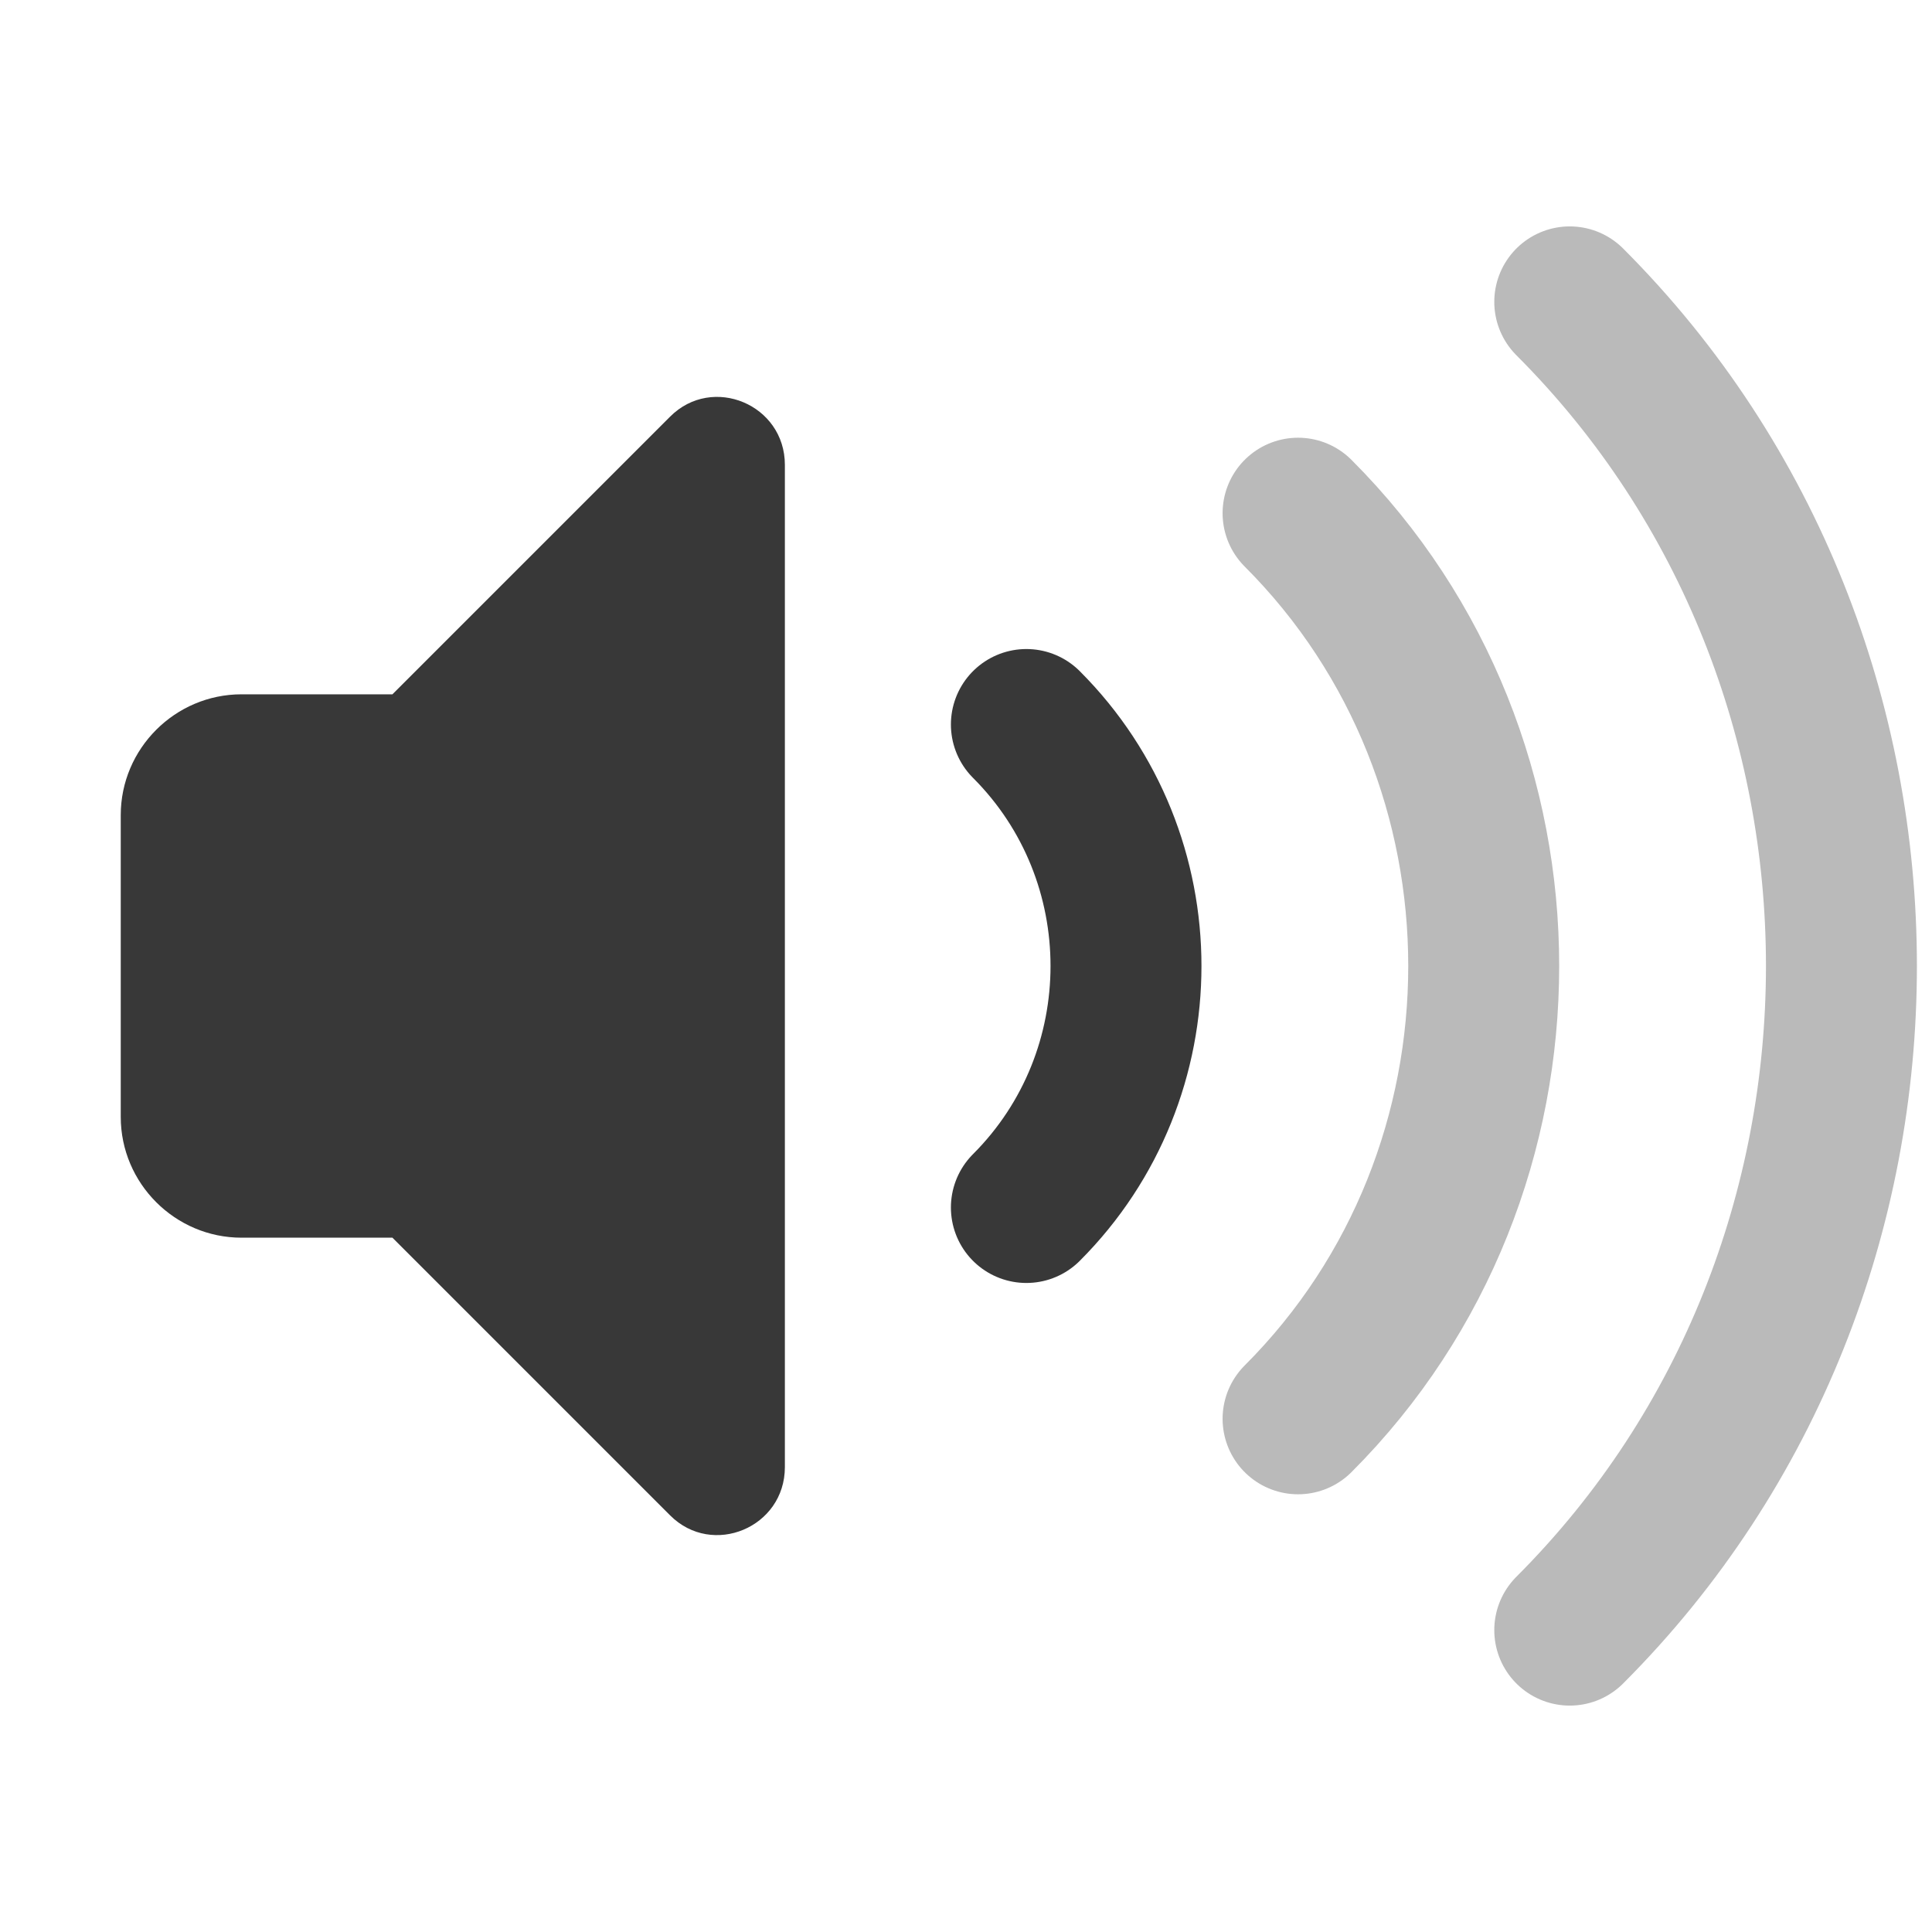
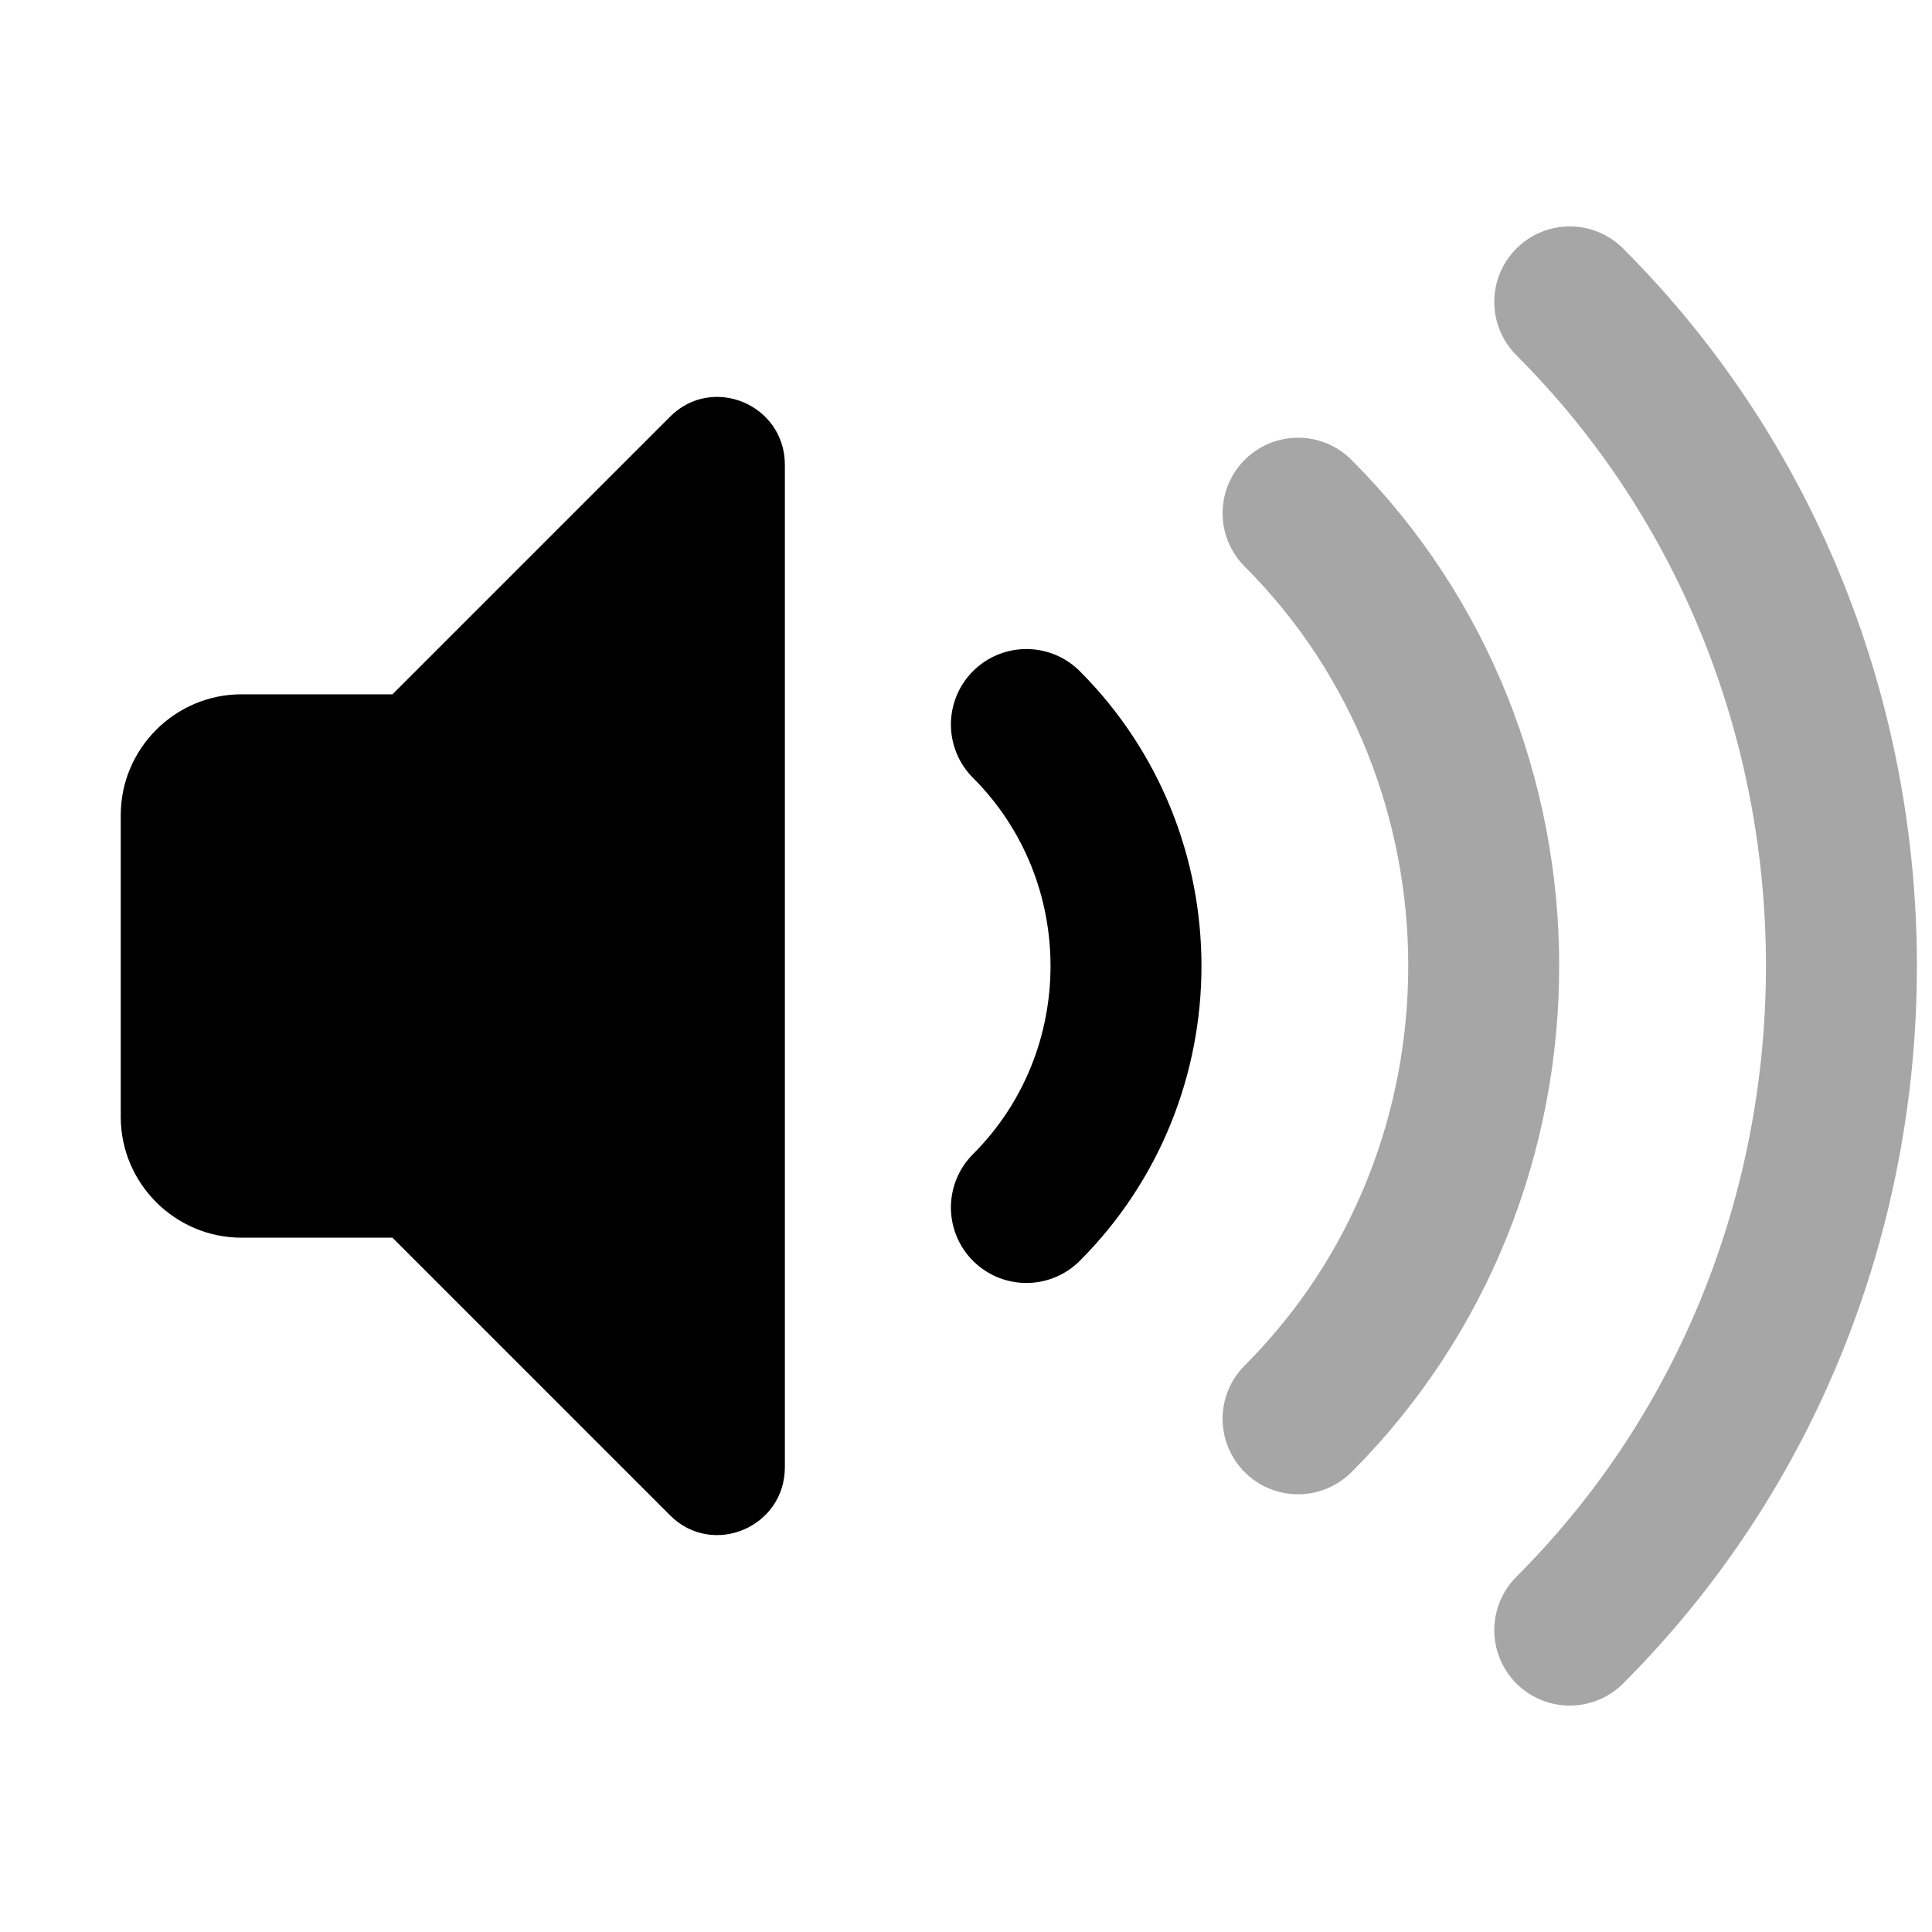
<svg xmlns="http://www.w3.org/2000/svg" width="16" height="16" viewBox="0 0 16 16" fill="none">
-   <path d="M2 5.75H3.25L5.55 3.45C5.9 3.1 6.5 3.35 6.5 3.85V12.15C6.5 12.65 5.9 12.9 5.55 12.55L3.25 10.25H2C1.45 10.25 1 9.8 1 9.25V6.75C1 6.2 1.45 5.75 2 5.75Z" fill="#383838" />
-   <g stroke="#383838" stroke-width="1.25" stroke-linecap="round">
+   <path d="M2 5.75H3.25L5.55 3.45C5.9 3.1 6.5 3.35 6.5 3.85V12.15C6.5 12.65 5.9 12.9 5.55 12.55L3.25 10.25H2C1.45 10.25 1 9.8 1 9.25V6.75C1 6.2 1.45 5.75 2 5.75Z" fill="#000000" />
+   <g stroke="#000000" stroke-width="1.25" stroke-linecap="round">
    <path d="M8.5 6C9.6 7.1 9.6 8.9 8.5 10" />
    <path d="M10.75 4.25C12.8 6.3 12.8 9.7 10.75 11.75" opacity="0.35" />
    <path d="M13 2.5C16 5.5 16 10.5 13 13.5" opacity="0.35" />
  </g>
</svg>
